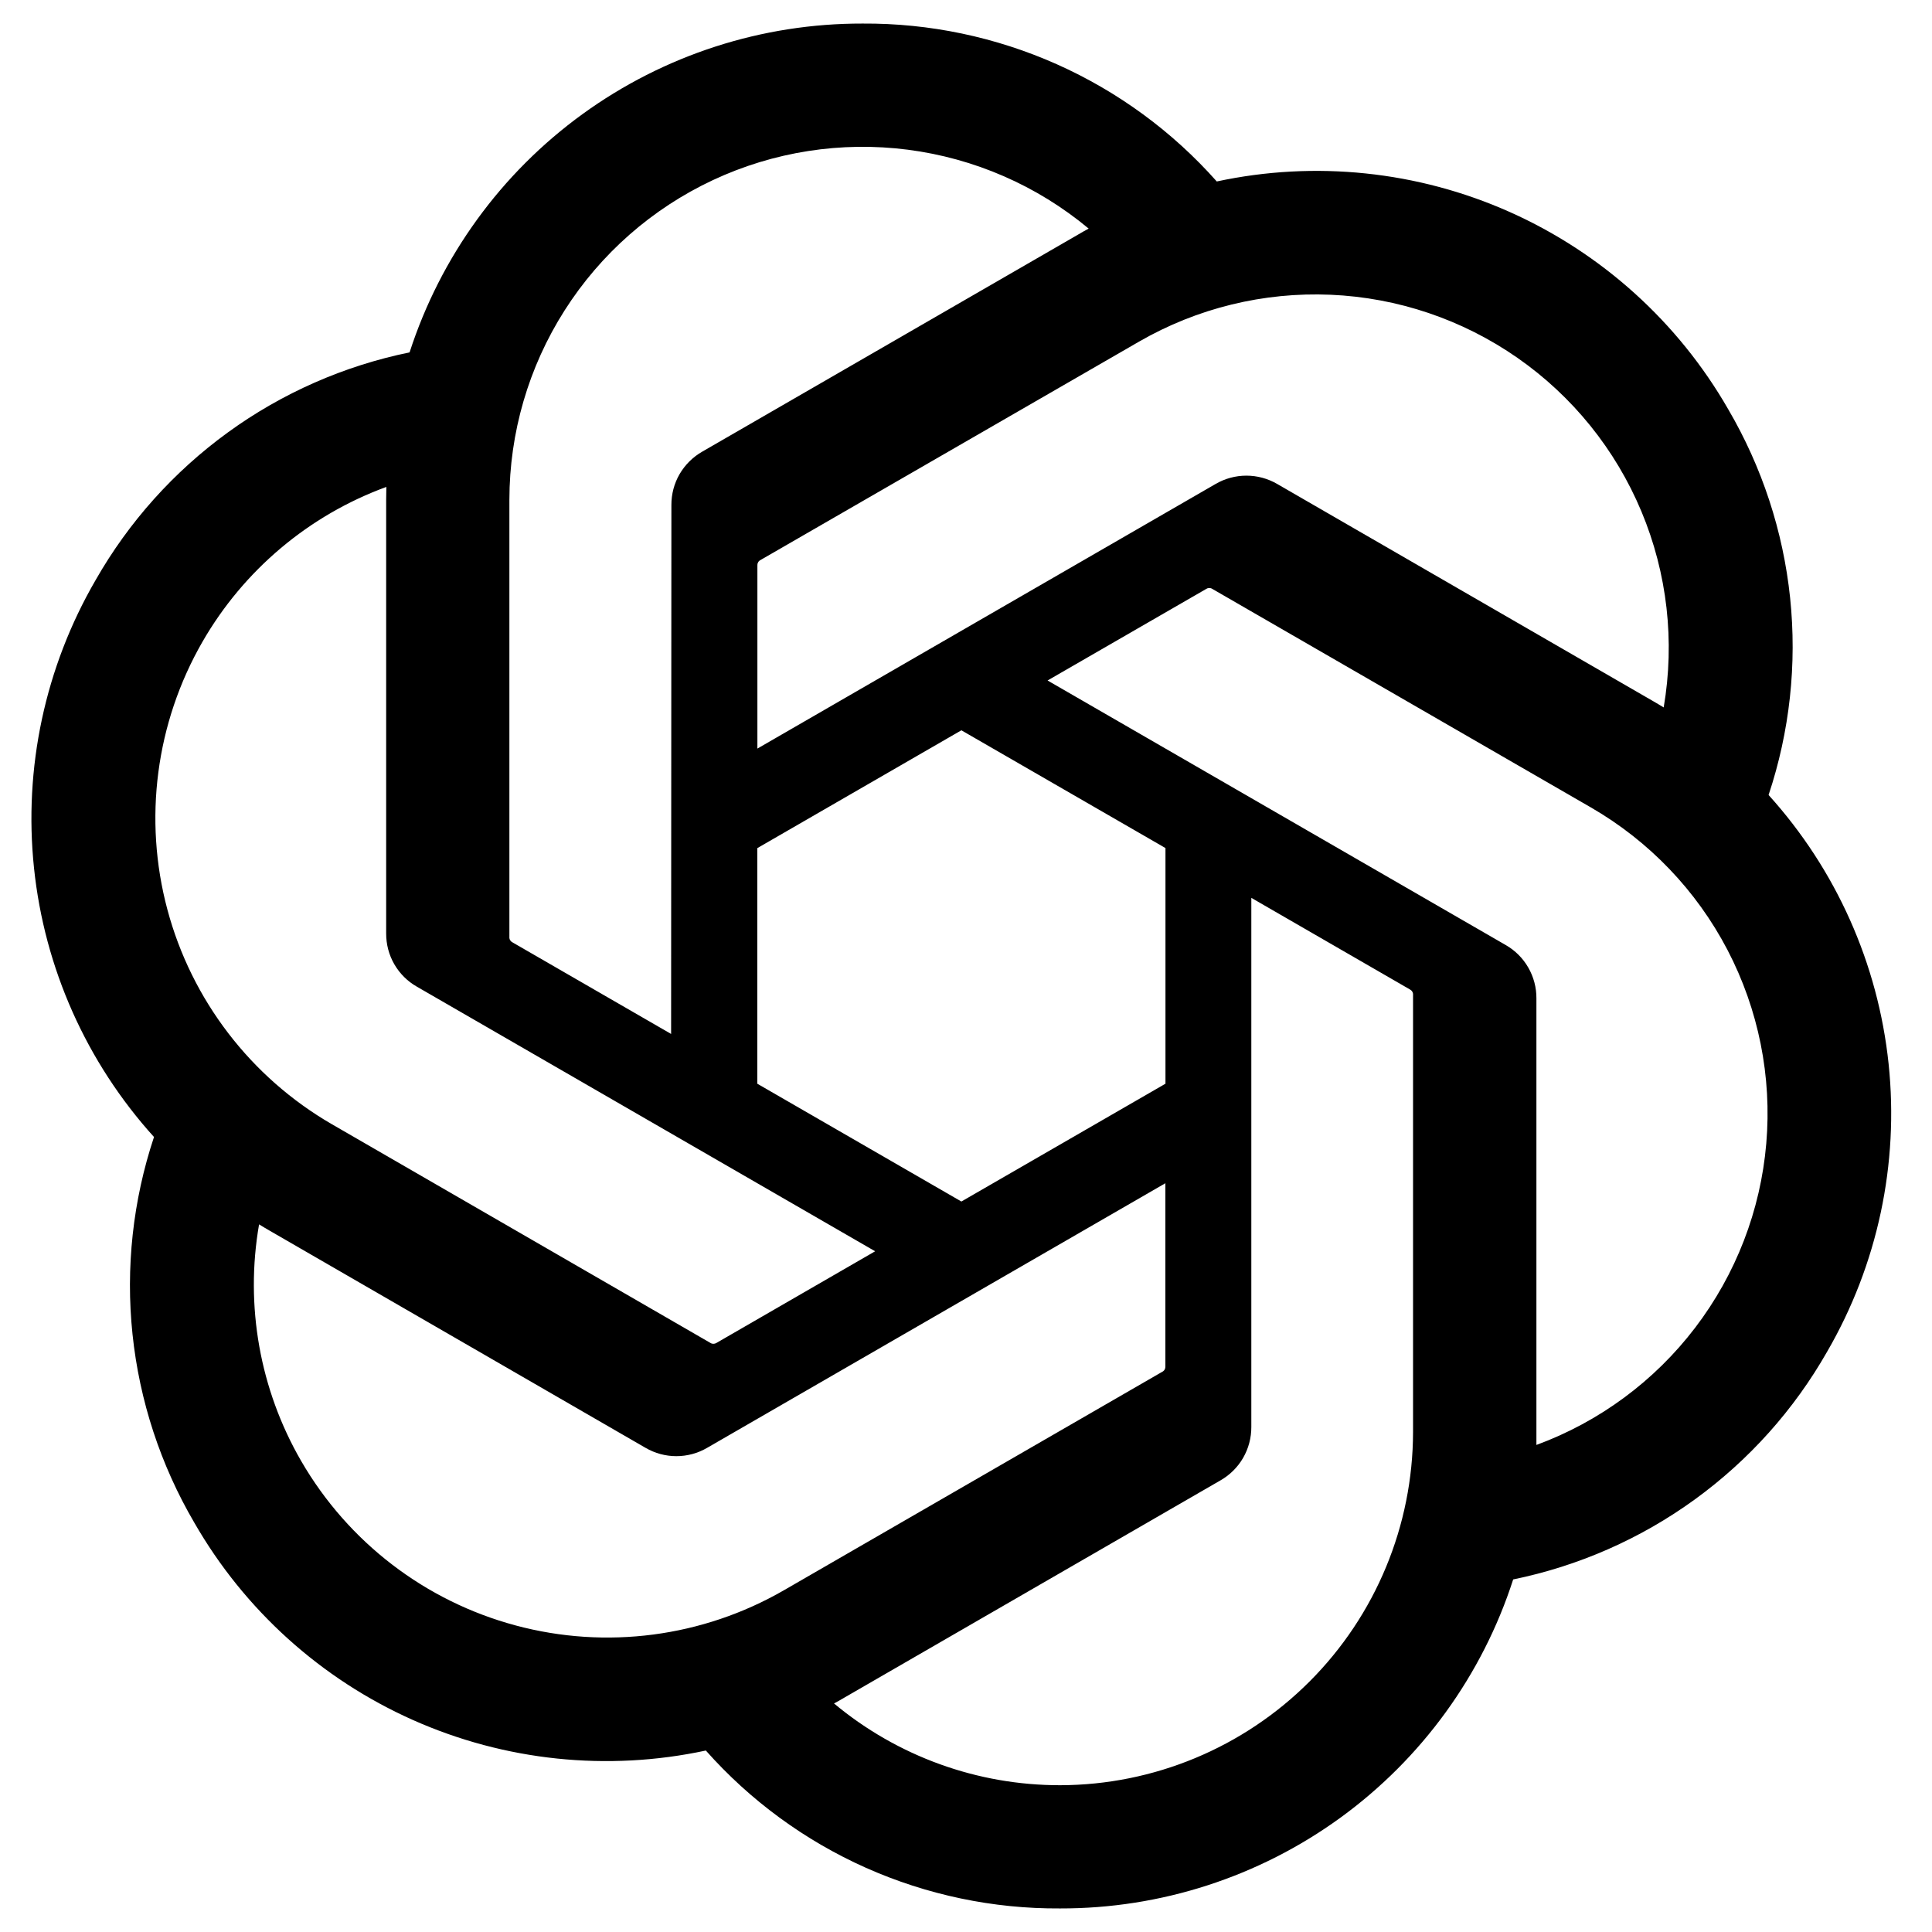
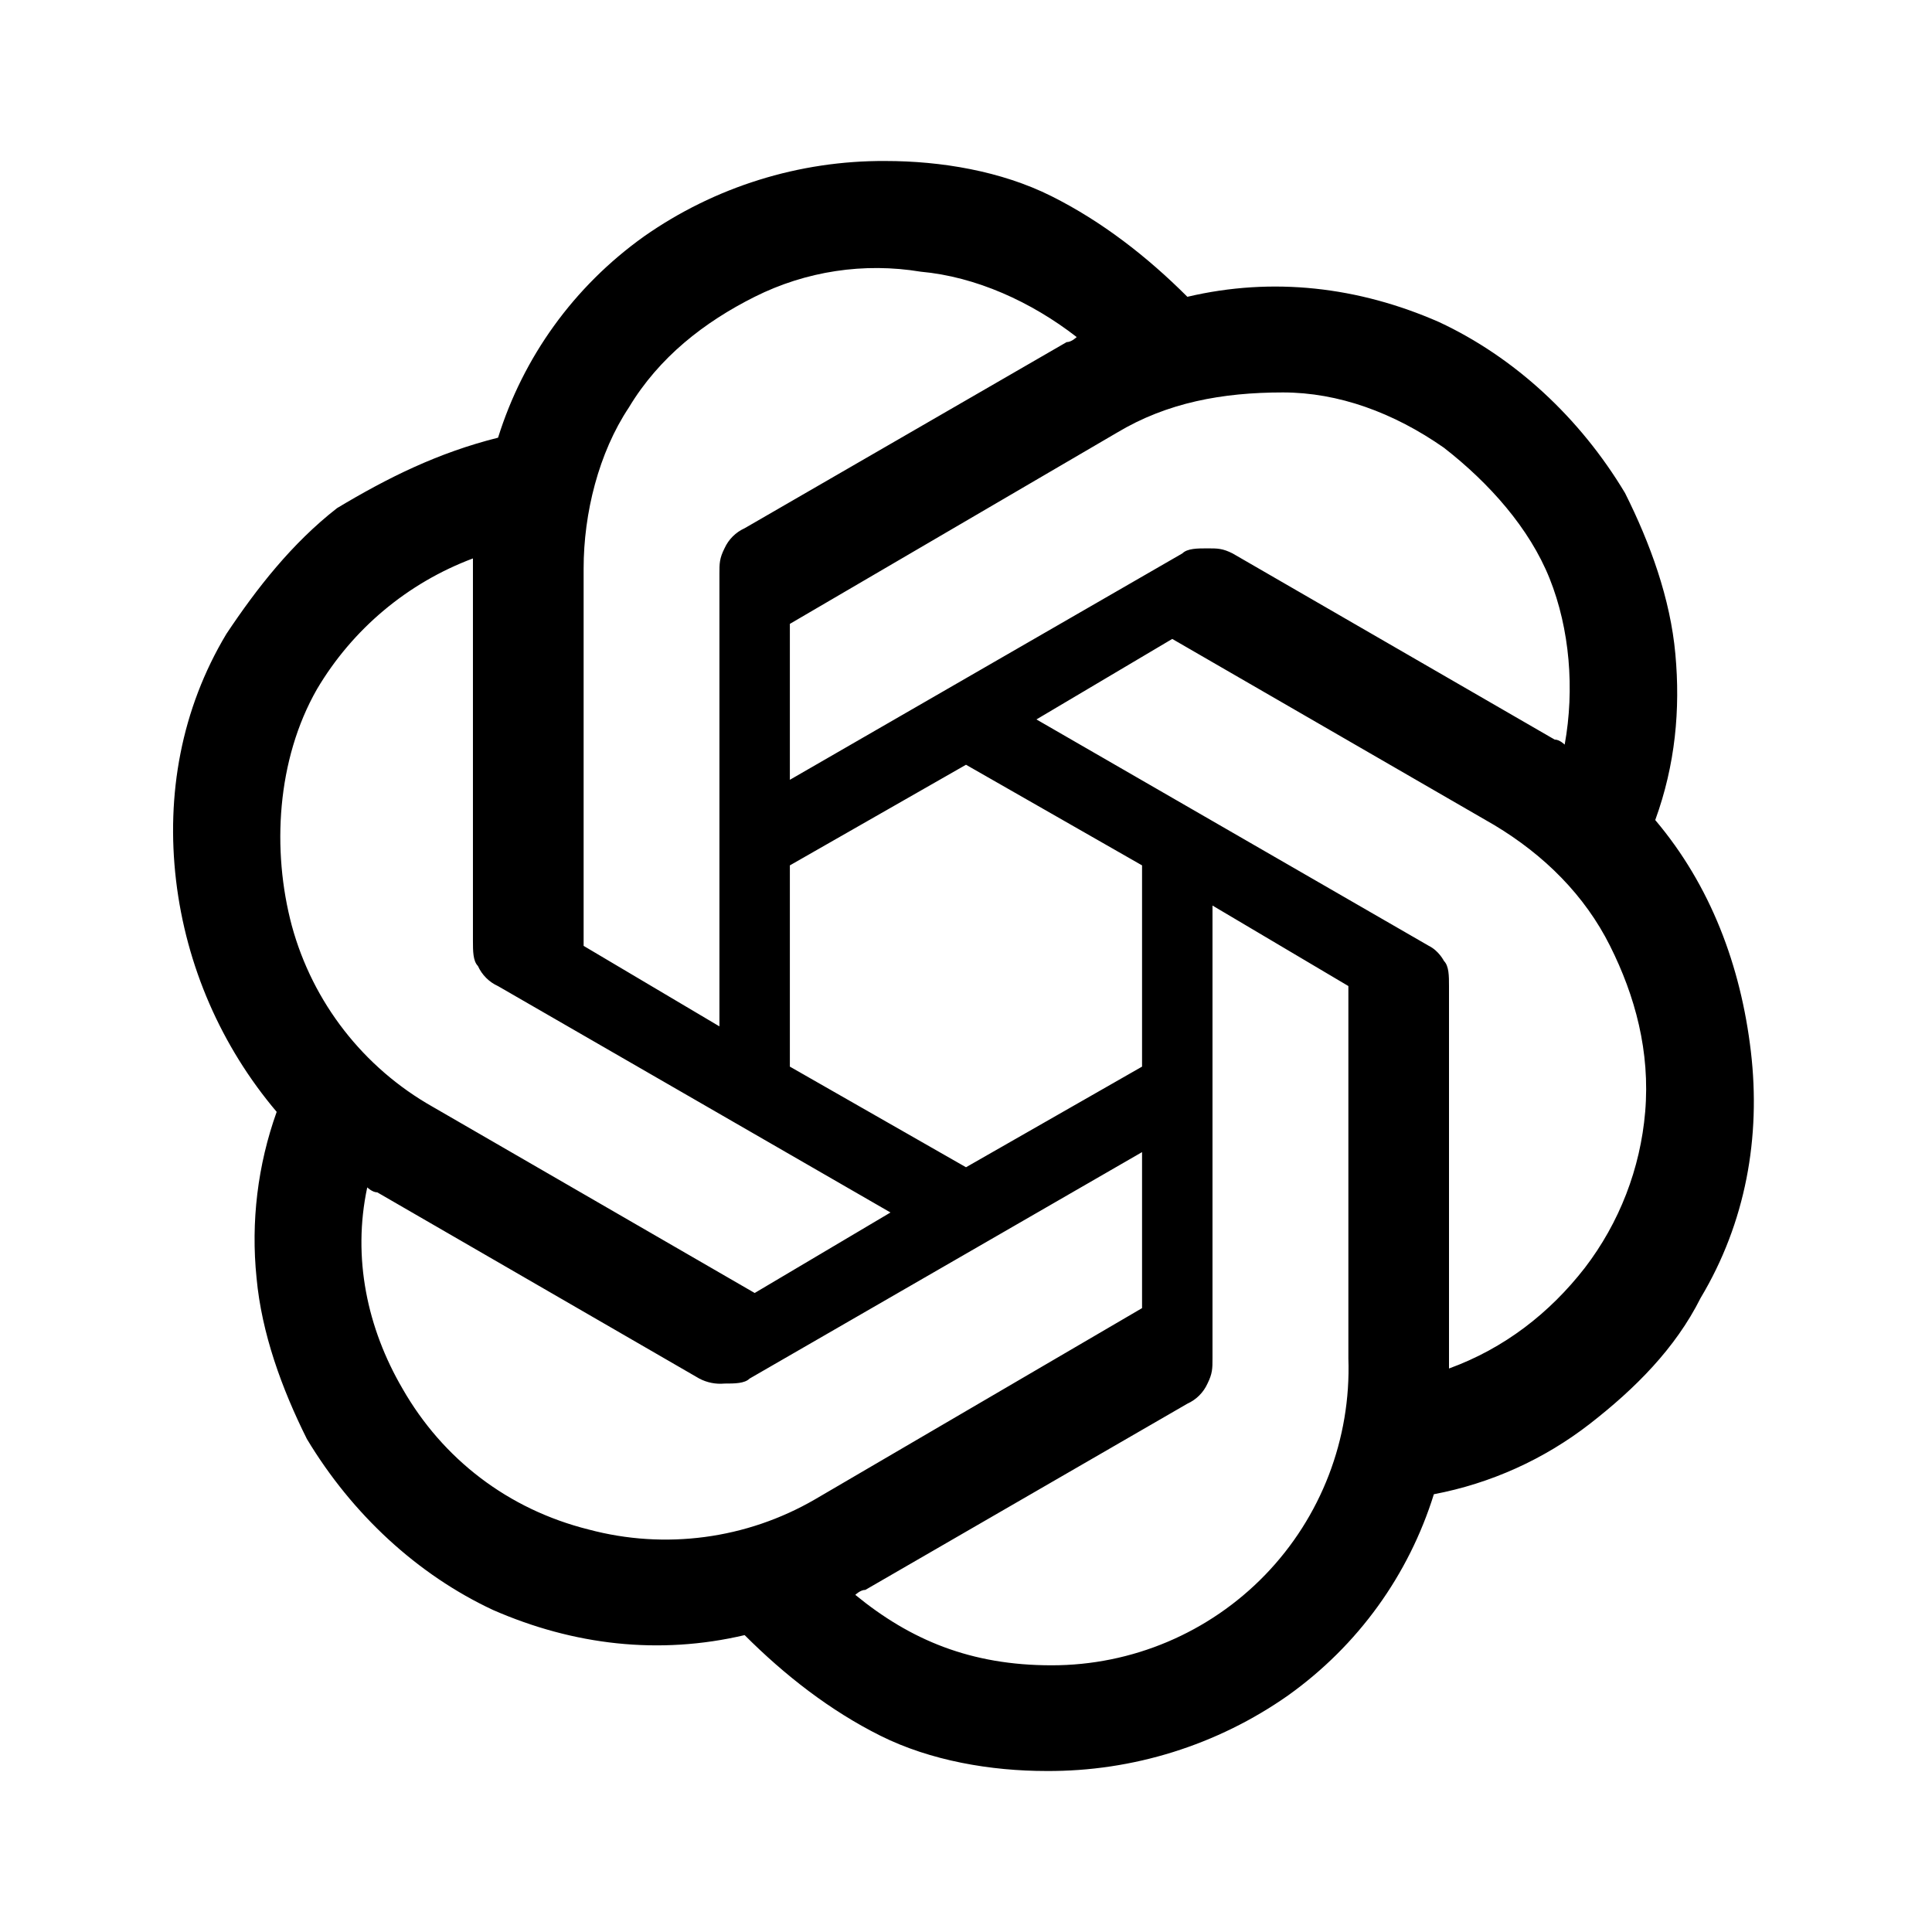
- <svg xmlns="http://www.w3.org/2000/svg" viewBox="0 0 41 41" fill="none" role="img" aria-hidden="true">
-   <path d="M37.532 16.871C37.981 15.524 38.136 14.097 37.989 12.686C37.841 11.274 37.393 9.911 36.676 8.686C35.613 6.834 33.988 5.368 32.037 4.498C30.086 3.629 27.91 3.403 25.822 3.851C24.88 2.789 23.722 1.941 22.426 1.363C21.13 0.786 19.725 0.491 18.306 0.5C16.171 0.495 14.089 1.168 12.361 2.422C10.633 3.676 9.349 5.447 8.692 7.478C7.301 7.763 5.987 8.341 4.838 9.175C3.689 10.009 2.731 11.078 2.028 12.312C0.956 14.159 0.499 16.299 0.722 18.423C0.944 20.547 1.836 22.545 3.268 24.129C2.82 25.476 2.664 26.903 2.812 28.314C2.96 29.726 3.407 31.089 4.124 32.314C5.188 34.166 6.812 35.632 8.763 36.501C10.714 37.37 12.891 37.597 14.979 37.149C15.921 38.211 17.079 39.059 18.375 39.637C19.671 40.214 21.076 40.509 22.495 40.5C24.631 40.505 26.713 39.832 28.442 38.577C30.17 37.322 31.456 35.551 32.112 33.518C33.503 33.233 34.817 32.655 35.966 31.821C37.115 30.987 38.073 29.918 38.775 28.684C39.846 26.837 40.302 24.698 40.079 22.575C39.856 20.452 38.964 18.454 37.532 16.871ZM22.498 37.885C20.744 37.887 19.046 37.273 17.699 36.15C17.76 36.117 17.867 36.059 17.936 36.016L25.9 31.416C26.1 31.302 26.266 31.137 26.381 30.938C26.496 30.739 26.556 30.512 26.555 30.282V19.054L29.921 20.998C29.939 21.007 29.954 21.02 29.966 21.036C29.977 21.052 29.984 21.071 29.987 21.09V30.389C29.984 32.375 29.195 34.279 27.791 35.684C26.387 37.089 24.484 37.881 22.498 37.885ZM6.392 31.006C5.514 29.489 5.197 27.711 5.498 25.983C5.557 26.019 5.66 26.082 5.735 26.124L13.699 30.725C13.898 30.841 14.123 30.902 14.353 30.902C14.583 30.902 14.809 30.841 15.007 30.725L24.731 25.11V28.998C24.732 29.018 24.728 29.038 24.72 29.056C24.712 29.074 24.699 29.089 24.683 29.101L16.632 33.75C14.91 34.742 12.864 35.01 10.945 34.495C9.025 33.981 7.388 32.726 6.392 31.006ZM4.297 13.619C5.172 12.1 6.553 10.936 8.199 10.333C8.199 10.401 8.195 10.523 8.195 10.607V19.808C8.194 20.038 8.253 20.264 8.368 20.463C8.483 20.662 8.649 20.827 8.849 20.94L18.572 26.554L15.206 28.498C15.189 28.509 15.17 28.515 15.15 28.517C15.131 28.519 15.111 28.516 15.092 28.508L7.04 23.856C5.321 22.86 4.067 21.224 3.553 19.305C3.039 17.386 3.306 15.341 4.297 13.619ZM31.955 20.056L22.231 14.441L25.598 12.498C25.614 12.487 25.633 12.48 25.653 12.479C25.673 12.477 25.693 12.48 25.711 12.488L33.763 17.136C34.997 17.849 36.002 18.898 36.661 20.161C37.319 21.424 37.605 22.849 37.483 24.268C37.362 25.688 36.838 27.043 35.974 28.176C35.11 29.309 33.941 30.172 32.605 30.664C32.605 30.595 32.605 30.473 32.605 30.389V21.188C32.607 20.959 32.547 20.733 32.433 20.534C32.319 20.335 32.154 20.17 31.955 20.056ZM35.306 15.013C35.246 14.976 35.143 14.914 35.069 14.872L27.105 10.271C26.906 10.155 26.68 10.094 26.45 10.094C26.221 10.094 25.995 10.155 25.796 10.271L16.073 15.886V11.998C16.072 11.978 16.075 11.959 16.084 11.941C16.092 11.922 16.105 11.907 16.121 11.895L24.172 7.25C25.405 6.539 26.816 6.194 28.238 6.255C29.661 6.316 31.036 6.781 32.204 7.595C33.372 8.409 34.284 9.539 34.833 10.853C35.383 12.167 35.546 13.61 35.306 15.013ZM14.242 21.942L10.875 19.998C10.858 19.989 10.842 19.976 10.831 19.96C10.819 19.944 10.812 19.925 10.81 19.906V10.607C10.811 9.183 11.217 7.788 11.982 6.587C12.747 5.385 13.838 4.427 15.127 3.823C16.417 3.219 17.852 2.995 19.265 3.177C20.677 3.359 22.009 3.939 23.103 4.851C23.043 4.884 22.937 4.942 22.867 4.985L14.902 9.585C14.703 9.699 14.537 9.864 14.421 10.063C14.306 10.262 14.247 10.488 14.248 10.717L14.242 21.942ZM16.071 17.999L20.402 15.498L24.733 17.997V22.998L20.402 25.498L16.071 22.998V17.999Z" fill="#000000" />
+ <svg xmlns="http://www.w3.org/2000/svg" viewBox="0 0 24 24" role="img" aria-hidden="true">
+   <path fill="currentColor" d="M20.562 10.187c.25-.687.313-1.375.25-2.062-.062-.688-.312-1.375-.625-2-.562-.938-1.375-1.688-2.312-2.125-1-.438-2.063-.563-3.125-.313-.5-.5-1.063-.937-1.688-1.25S11.687 2 11 2a5.17 5.17 0 00-3 .937c-.875.625-1.5 1.5-1.813 2.5-.75.188-1.375.5-2 .875-.562.438-1 1-1.375 1.563-.562.937-.75 2-.625 3.062a5.44 5.44 0 001.25 2.875 4.7 4.7 0 00-.25 2.063c.063.687.313 1.375.625 2 .563.937 1.375 1.687 2.313 2.125 1 .437 2.062.562 3.125.312.5.5 1.062.938 1.687 1.25S12.312 22 13 22a5.17 5.17 0 003-.938c.875-.625 1.5-1.5 1.812-2.5a4.54 4.54 0 001.938-.875c.562-.437 1.062-.937 1.375-1.562.562-.938.75-2 .625-3.063-.125-1.062-.5-2.062-1.188-2.875m-7.5 10.5c-1 0-1.75-.312-2.437-.875 0 0 .062-.062.125-.062l4-2.313a.5.5 0 00.25-.25c.062-.125.062-.187.062-.312v-5.626l1.688 1v4.626a3.685 3.685 0 01-3.688 3.812M5 17.25c-.438-.75-.625-1.626-.438-2.5 0 0 .063.062.125.062l4 2.313a.56.56 0 00.313.062c.125 0 .25 0 .312-.062l4.875-2.813v1.938l-4.062 2.375A3.7 3.7 0 017.312 19c-1-.25-1.812-.875-2.312-1.75M3.937 8.562a3.8 3.8 0 011.938-1.625v4.75c0 .125 0 .25.062.313a.5.5 0 00.25.25l4.875 2.812-1.687 1-4-2.313a3.7 3.7 0 01-1.75-2.25c-.25-.937-.188-2.062.312-2.937M17.75 11.75l-4.875-2.813 1.687-1 4 2.312c.625.375 1.125.875 1.438 1.5s.5 1.313.437 2.063a3.7 3.7 0 01-.75 1.938c-.437.562-1 1-1.687 1.25v-4.75c0-.126 0-.25-.063-.313 0 0-.062-.125-.187-.187m1.687-2.5s-.062-.063-.125-.063l-4-2.312c-.125-.063-.187-.063-.312-.063s-.25 0-.313.063L9.812 9.687V7.75l4.063-2.375c.625-.375 1.312-.5 2.062-.5.688 0 1.375.25 2 .687.563.438 1.063 1 1.313 1.625s.312 1.375.187 2.063m-10.5 3.5-1.687-1V7.062c0-.687.187-1.437.562-2C8.187 4.437 8.75 4 9.375 3.687a3.37 3.37 0 012.062-.312c.688.062 1.375.375 1.938.812 0 0-.063.063-.125.063l-4 2.312a.5.5 0 00-.25.25c-.063.125-.063.188-.063.313zm.875-2L12 9.5l2.187 1.25v2.5L12 14.5l-2.188-1.25z" />
</svg>
